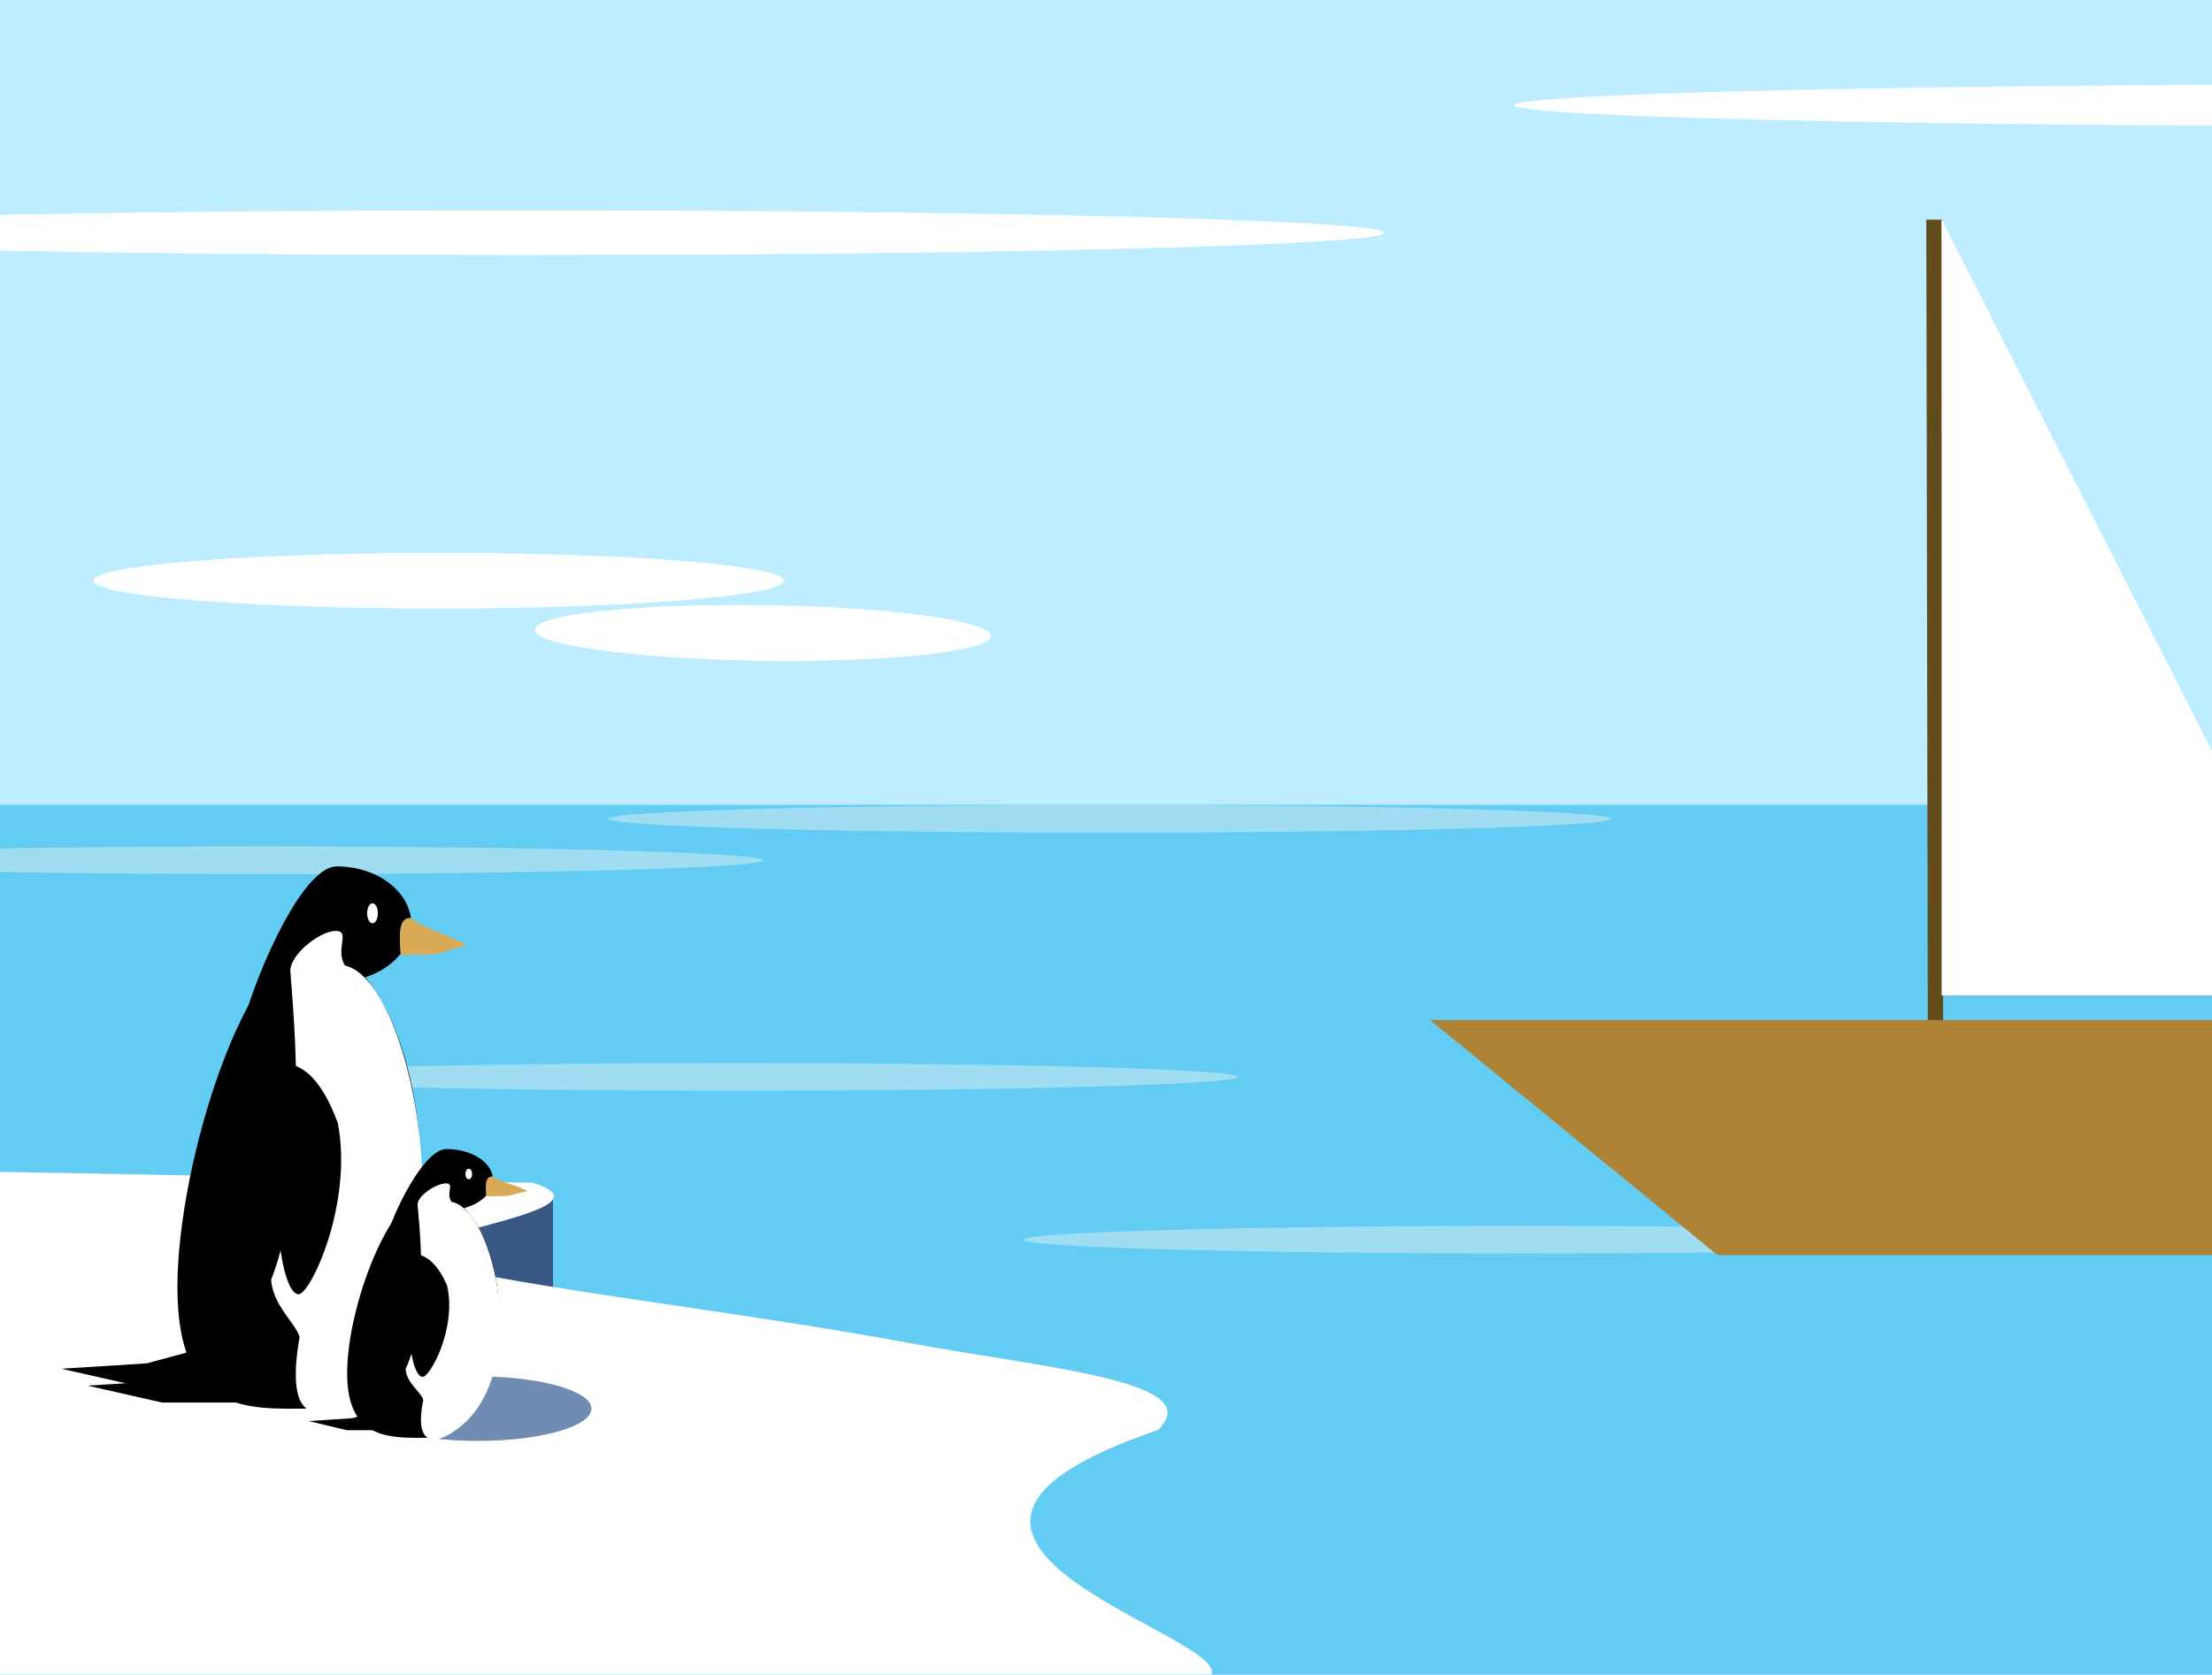
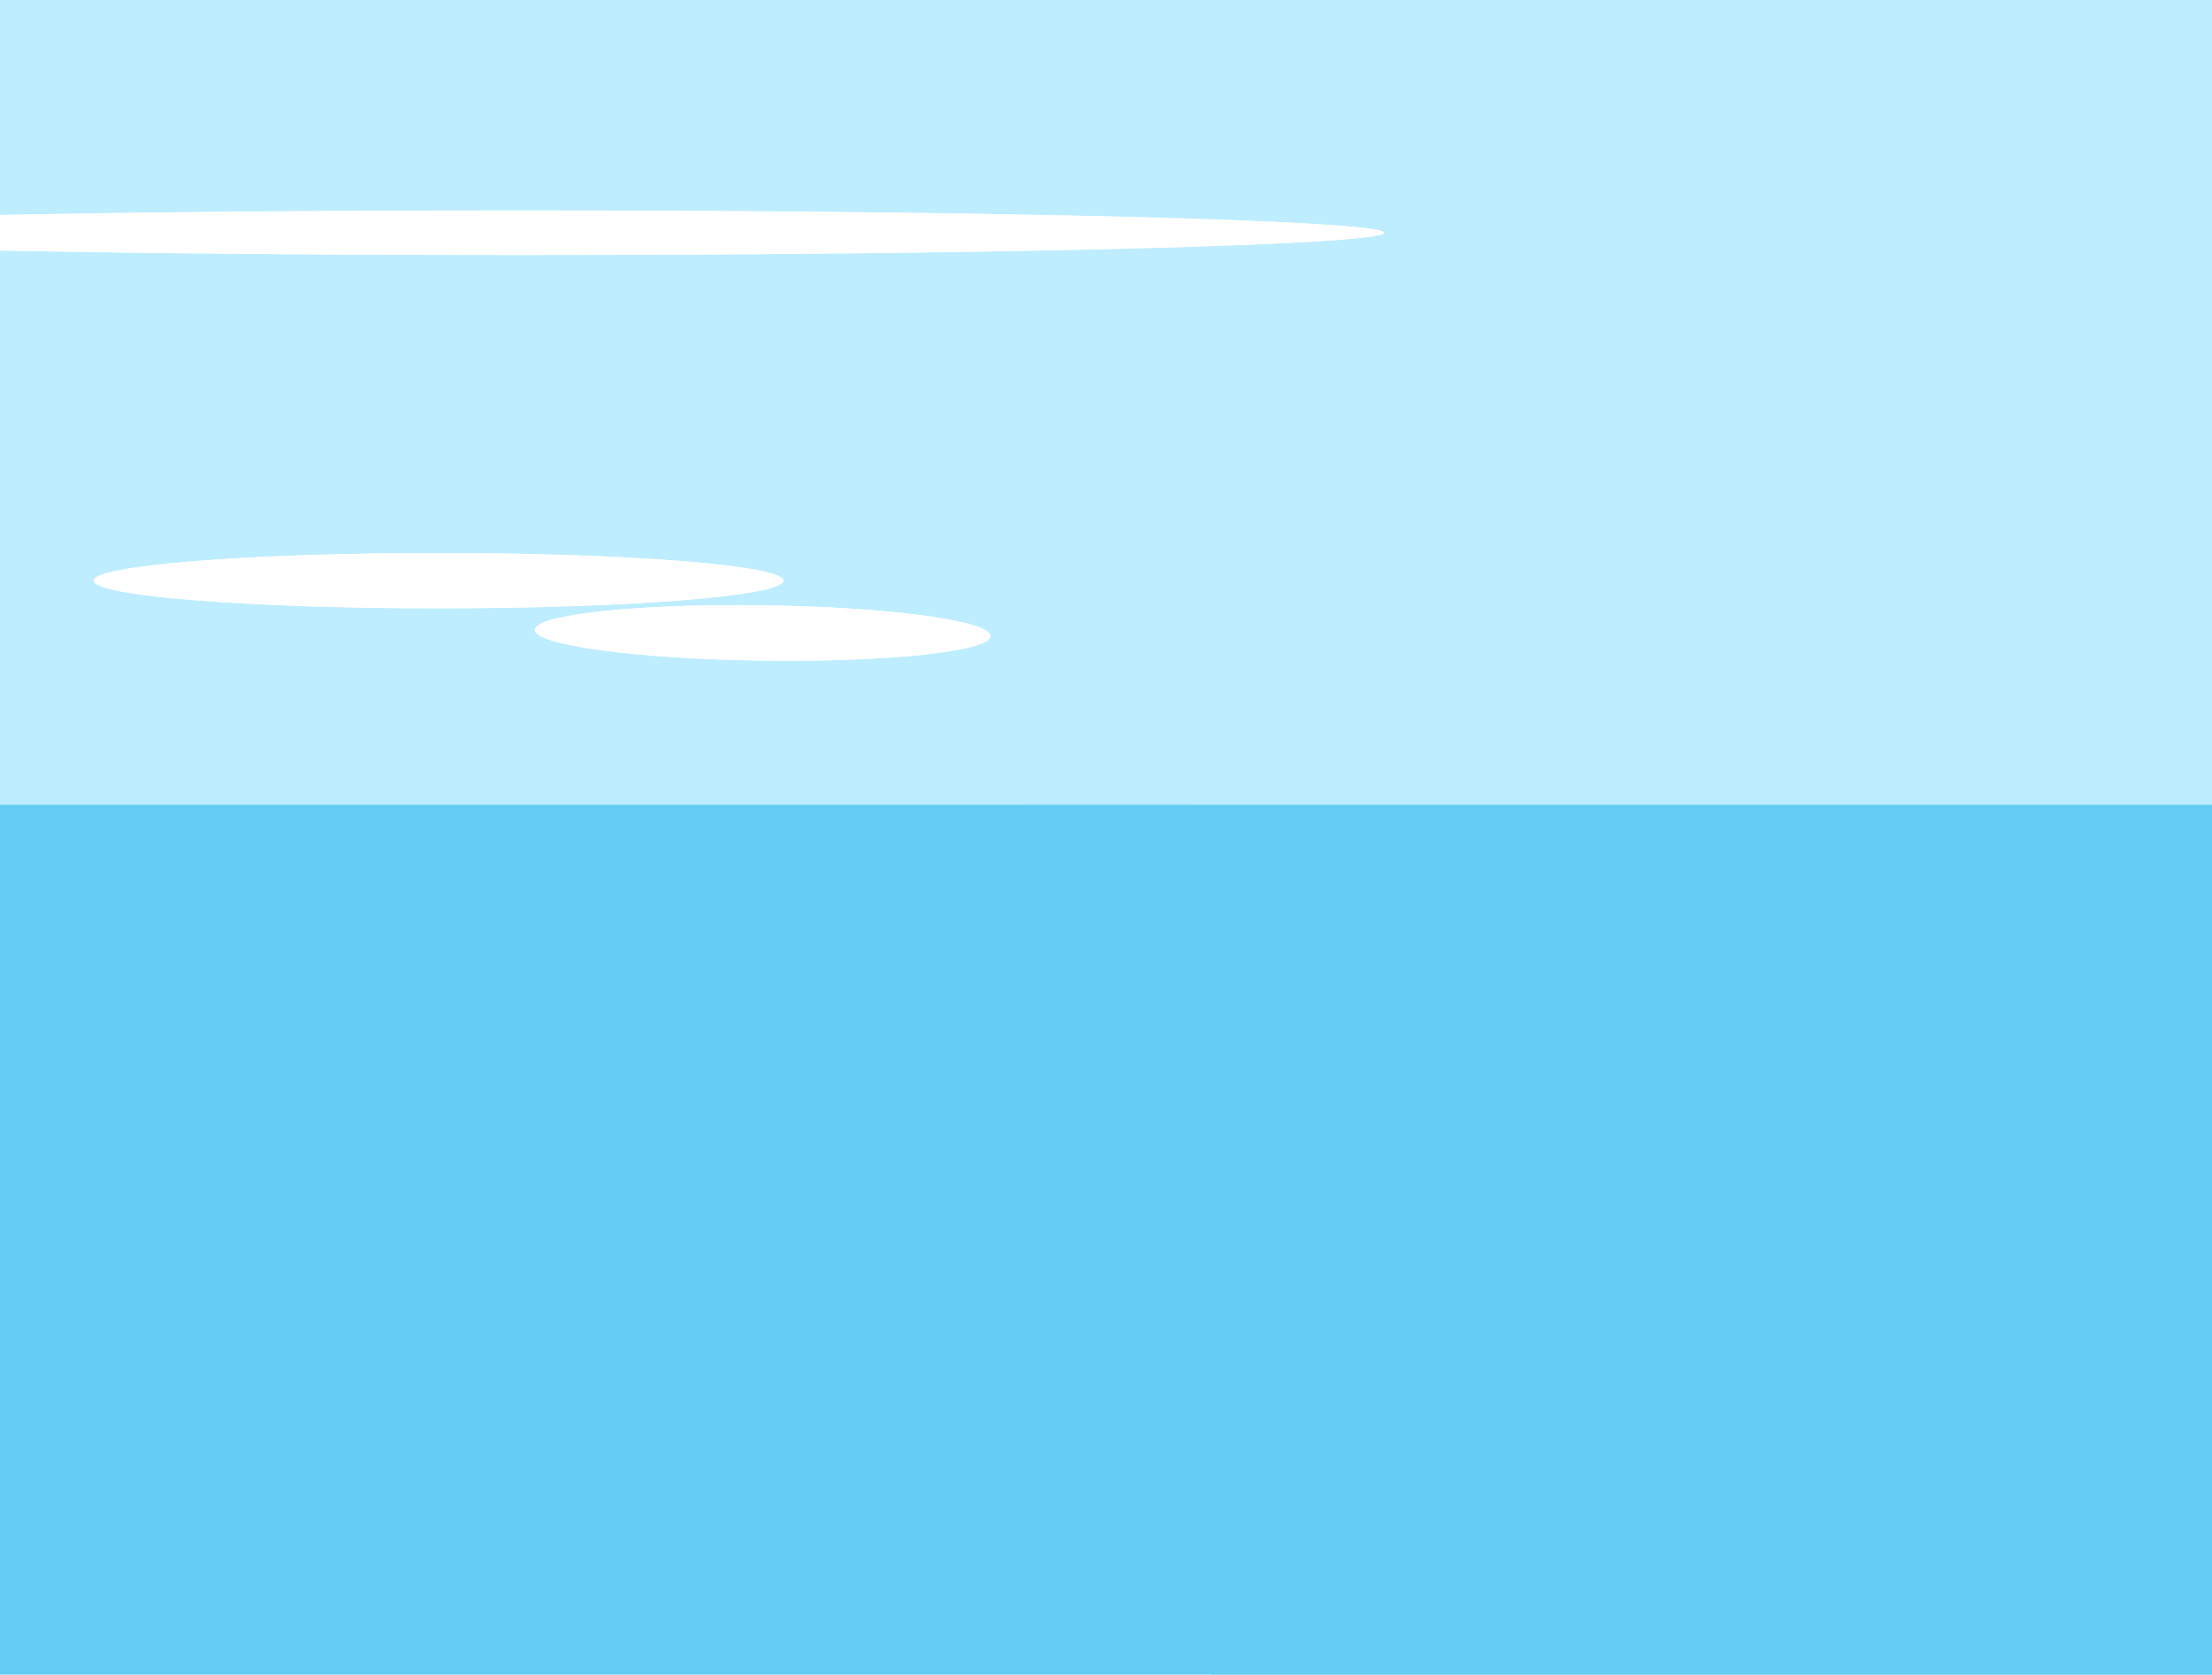
<svg xmlns="http://www.w3.org/2000/svg" width="1440" height="1090" viewBox="0 0 1440 1090" fill="none">
-   <g clip-path="url(#clip0_1422_2044)">
+   <g clip-path="url(#clip0_1662_2084)">
    <rect width="1440" height="1090" fill="#BEEDFF" />
    <ellipse cx="338.5" cy="151.5" rx="562.5" ry="14.5" fill="white" />
    <ellipse cx="496.526" cy="412.024" rx="148.294" ry="18" transform="rotate(0.782498 496.526 412.024)" fill="white" />
    <ellipse cx="285.5" cy="378" rx="224.5" ry="18" fill="white" />
-     <ellipse cx="1548.5" cy="68.5" rx="562.5" ry="13.5" fill="white" />
    <rect y="524" width="1440" height="566" fill="#63CCF3" />
    <rect x="268" y="779" width="92" height="77" fill="#395885" />
    <ellipse cx="975.5" cy="956" rx="326.5" ry="9" fill="#A0DCF2" />
    <rect x="666" y="921" width="92" height="149" fill="#395885" />
    <ellipse cx="722.5" cy="533" rx="326.5" ry="9" fill="#A0DCF2" />
    <ellipse cx="1181.5" cy="585" rx="326.5" ry="9" fill="#A0DCF2" />
    <ellipse cx="1307.5" cy="817" rx="326.5" ry="9" fill="#395885" />
    <ellipse cx="1125.5" cy="795" rx="326.5" ry="4" fill="#395885" />
    <ellipse cx="479.5" cy="701" rx="326.5" ry="9" fill="#A0DCF2" />
    <ellipse cx="170.5" cy="560" rx="326.5" ry="9" fill="#A0DCF2" />
    <path d="M753.886 930.865C537.387 1004.37 815.322 1067.57 786.886 1092.37C728.048 1143.68 535.598 1108.86 390.386 1108.86C174.995 1108.86 -34.114 1177.25 -34.114 1083.37C-34.114 1048.89 -202.572 896.158 -162.114 869.365C-136.046 852.102 -283.955 778.17 -245.613 766.067C-142.113 755.067 261.042 769.865 346.386 769.865C412.887 789.865 221.517 807.084 279.886 822.26C342.977 838.664 480.791 853.59 591.386 874.161C680.777 890.788 786.886 898.865 753.886 930.865Z" fill="white" />
    <path d="M267.728 601.5C267.728 622.211 246.013 639 219.228 639C192.442 639 154.728 704.711 154.728 684C154.728 663.289 192.442 564 219.228 564C246.013 564 267.728 580.789 267.728 601.5Z" fill="black" />
    <path d="M274 766.5C274 849.619 241.541 917 201.5 917C161.459 917 115.5 921.119 115.5 838C115.5 754.881 161.459 616 201.5 616C241.541 616 274 683.381 274 766.5Z" fill="black" />
    <path d="M304 615.5C282.5 620.5 288.531 621.5 275 621.5C261.469 621.5 260.5 623.299 260.5 617.5C260.5 611.701 258.5 597.5 267 597.5C281 607 289 606.5 304 615.5Z" fill="#D8AA58" />
    <path d="M224.5 628.5C270 638.5 307 836 233 904C207.348 927.573 185 928 195 870.5C193.256 862.166 177.452 849.874 176.5 833C203.5 766 189 637.818 189 632C189 620.954 208.559 606 218.5 606C228.441 606 218 617.5 224.5 628.5Z" fill="white" />
-     <path d="M219.904 731C230 783.5 202.136 842.5 194.404 842.5C186.672 842.5 180.404 814.517 180.404 780C180.404 745.482 147.5 689.5 169 694.5C176.732 694.5 200.5 678.5 219.904 731Z" fill="black" />
+     <path d="M219.904 731C230 783.5 202.136 842.5 194.404 842.5C186.672 842.5 180.404 814.518 180.404 780C180.404 745.482 147.5 689.5 169 694.5C176.732 694.5 200.5 678.5 219.904 731Z" fill="black" />
    <ellipse cx="242.5" cy="594.5" rx="3.5" ry="6.5" fill="white" />
    <path d="M155 887L155 913H105.5L57 902L112.5 898.51L155 887Z" fill="black" />
    <path d="M138 876L138 902H88.5L40 891L95.5 887.51L138 876Z" fill="black" />
    <ellipse cx="311" cy="917" rx="74" ry="21" fill="#718CB3" />
    <path d="M251 917L251 931H225.745L201 925.077L229.316 923.198L251 917Z" fill="black" />
    <path d="M320.89 767.967C320.89 778.995 307.354 787.934 290.658 787.934C273.961 787.934 250.452 822.923 250.452 811.895C250.452 800.868 273.961 748 290.658 748C307.354 748 320.89 756.94 320.89 767.967Z" fill="black" />
    <path d="M324.8 855.823C324.8 900.081 304.566 935.958 279.607 935.958C254.648 935.958 226 938.151 226 893.894C226 849.637 254.648 775.688 279.607 775.688C304.566 775.688 324.8 811.566 324.8 855.823Z" fill="black" />
    <path d="M343.5 775.422C330.098 778.084 333.857 778.616 325.423 778.616C316.989 778.616 316.384 779.574 316.384 776.487C316.384 773.399 315.138 765.837 320.436 765.837C329.163 770.896 334.15 770.63 343.5 775.422Z" fill="#D8AA58" />
    <path d="M293.944 782.344C322.306 787.668 345.37 892.829 299.243 929.036C283.252 941.588 269.322 941.815 275.556 911.199C274.468 906.761 264.617 900.216 264.024 891.232C280.854 855.557 271.816 787.305 271.816 784.207C271.816 778.326 284.008 770.363 290.204 770.363C296.401 770.363 289.893 776.487 293.944 782.344Z" fill="white" />
-     <path d="M291.08 836.921C297.373 864.875 280.004 896.29 275.184 896.29C270.365 896.29 266.458 881.39 266.458 863.011C266.458 844.632 245.947 814.824 259.349 817.486C264.168 817.486 278.984 808.967 291.08 836.921Z" fill="black" />
+     <path d="M291.08 836.921C297.373 864.875 280.004 896.29 275.184 896.29C270.365 896.29 266.458 881.39 266.458 863.011C266.458 844.632 245.947 814.824 259.349 817.486C264.168 817.486 278.984 808.966 291.08 836.921Z" fill="black" />
    <ellipse cx="305.164" cy="764.24" rx="2.182" ry="3.461" fill="white" />
    <ellipse cx="338.5" cy="151.5" rx="562.5" ry="14.5" fill="white" />
    <ellipse cx="496.526" cy="412.024" rx="148.294" ry="18" transform="rotate(0.782498 496.526 412.024)" fill="white" />
    <ellipse cx="285.5" cy="378" rx="224.5" ry="18" fill="white" />
    <rect y="524" width="1440" height="566" fill="#63CCF3" />
-     <rect x="268" y="779" width="92" height="77" fill="#395885" />
-     <ellipse cx="722.5" cy="533" rx="326.5" ry="9" fill="#A0DCF2" />
-     <ellipse cx="479.5" cy="701" rx="326.5" ry="9" fill="#A0DCF2" />
-     <ellipse cx="170.5" cy="560" rx="326.5" ry="9" fill="#A0DCF2" />
-     <path d="M753.886 930.865C537.387 1004.37 815.322 1067.57 786.886 1092.37C728.048 1143.68 535.598 1108.86 390.386 1108.86C174.995 1108.86 -34.114 1177.25 -34.114 1083.37C-34.114 1048.89 -202.572 896.158 -162.114 869.365C-136.046 852.102 -283.955 778.17 -245.613 766.067C-142.113 755.067 261.042 769.865 346.386 769.865C412.887 789.865 221.517 807.084 279.886 822.26C342.977 838.664 480.791 853.59 591.386 874.161C680.777 890.788 786.886 898.865 753.886 930.865Z" fill="white" />
-     <path d="M267.728 601.5C267.728 622.211 246.013 639 219.228 639C192.442 639 154.728 704.711 154.728 684C154.728 663.289 192.442 564 219.228 564C246.013 564 267.728 580.789 267.728 601.5Z" fill="black" />
-     <path d="M274 766.5C274 849.619 241.541 917 201.5 917C161.459 917 115.5 921.119 115.5 838C115.5 754.881 161.459 616 201.5 616C241.541 616 274 683.381 274 766.5Z" fill="black" />
-     <path d="M304 615.5C282.5 620.5 288.531 621.5 275 621.5C261.469 621.5 260.5 623.299 260.5 617.5C260.5 611.701 258.5 597.5 267 597.5C281 607 289 606.5 304 615.5Z" fill="#D8AA58" />
-     <path d="M224.5 628.5C270 638.5 307 836 233 904C207.348 927.573 185 928 195 870.5C193.256 862.166 177.452 849.874 176.5 833C203.5 766 189 637.818 189 632C189 620.954 208.559 606 218.5 606C228.441 606 218 617.5 224.5 628.5Z" fill="white" />
-     <path d="M219.904 731C230 783.5 202.136 842.5 194.404 842.5C186.672 842.5 180.404 814.517 180.404 780C180.404 745.482 147.5 689.5 169 694.5C176.732 694.5 200.5 678.5 219.904 731Z" fill="black" />
-     <ellipse cx="242.5" cy="594.5" rx="3.5" ry="6.5" fill="white" />
-     <path d="M155 887L155 913H105.5L57 902L112.5 898.51L155 887Z" fill="black" />
-     <path d="M138 876L138 902H88.5L40 891L95.5 887.51L138 876Z" fill="black" />
-     <ellipse cx="311" cy="917" rx="74" ry="21" fill="#718CB3" />
-     <path d="M251 917L251 931H225.745L201 925.077L229.316 923.198L251 917Z" fill="black" />
-     <path d="M320.89 767.967C320.89 778.995 307.354 787.934 290.658 787.934C273.961 787.934 250.452 822.923 250.452 811.895C250.452 800.868 273.961 748 290.658 748C307.354 748 320.89 756.94 320.89 767.967Z" fill="black" />
-     <path d="M324.8 855.823C324.8 900.081 304.566 935.958 279.607 935.958C254.648 935.958 226 938.151 226 893.894C226 849.637 254.648 775.688 279.607 775.688C304.566 775.688 324.8 811.566 324.8 855.823Z" fill="black" />
-     <path d="M343.5 775.422C330.098 778.084 333.857 778.616 325.423 778.616C316.989 778.616 316.384 779.574 316.384 776.487C316.384 773.399 315.138 765.837 320.436 765.837C329.163 770.896 334.15 770.63 343.5 775.422Z" fill="#D8AA58" />
-     <path d="M293.944 782.344C322.306 787.668 345.37 892.829 299.243 929.036C283.252 941.588 269.322 941.815 275.556 911.199C274.468 906.761 264.617 900.216 264.024 891.232C280.854 855.557 271.816 787.305 271.816 784.207C271.816 778.326 284.008 770.363 290.204 770.363C296.401 770.363 289.893 776.487 293.944 782.344Z" fill="white" />
-     <path d="M291.08 836.921C297.373 864.875 280.004 896.29 275.184 896.29C270.365 896.29 266.458 881.39 266.458 863.011C266.458 844.632 245.947 814.824 259.349 817.486C264.168 817.486 278.984 808.967 291.08 836.921Z" fill="black" />
-     <ellipse cx="305.164" cy="764.24" rx="2.182" ry="3.461" fill="white" />
-     <line x1="1259" y1="142.99" x2="1260" y2="667.99" stroke="#634C1B" stroke-width="10" />
-     <path d="M1264 143V648H1392.5H1521L1264 143Z" fill="white" />
-     <ellipse cx="992.5" cy="807" rx="326.5" ry="9" fill="#A0DCF2" />
-     <path d="M931 664H1491V817H1118.08L931 664Z" fill="#AE8336" />
  </g>
  <defs>
-     <clipPath id="clip0_1422_2044">
+     <clipPath id="clip0_1662_2084">
      <rect width="1440" height="1090" fill="white" />
    </clipPath>
  </defs>
</svg>
